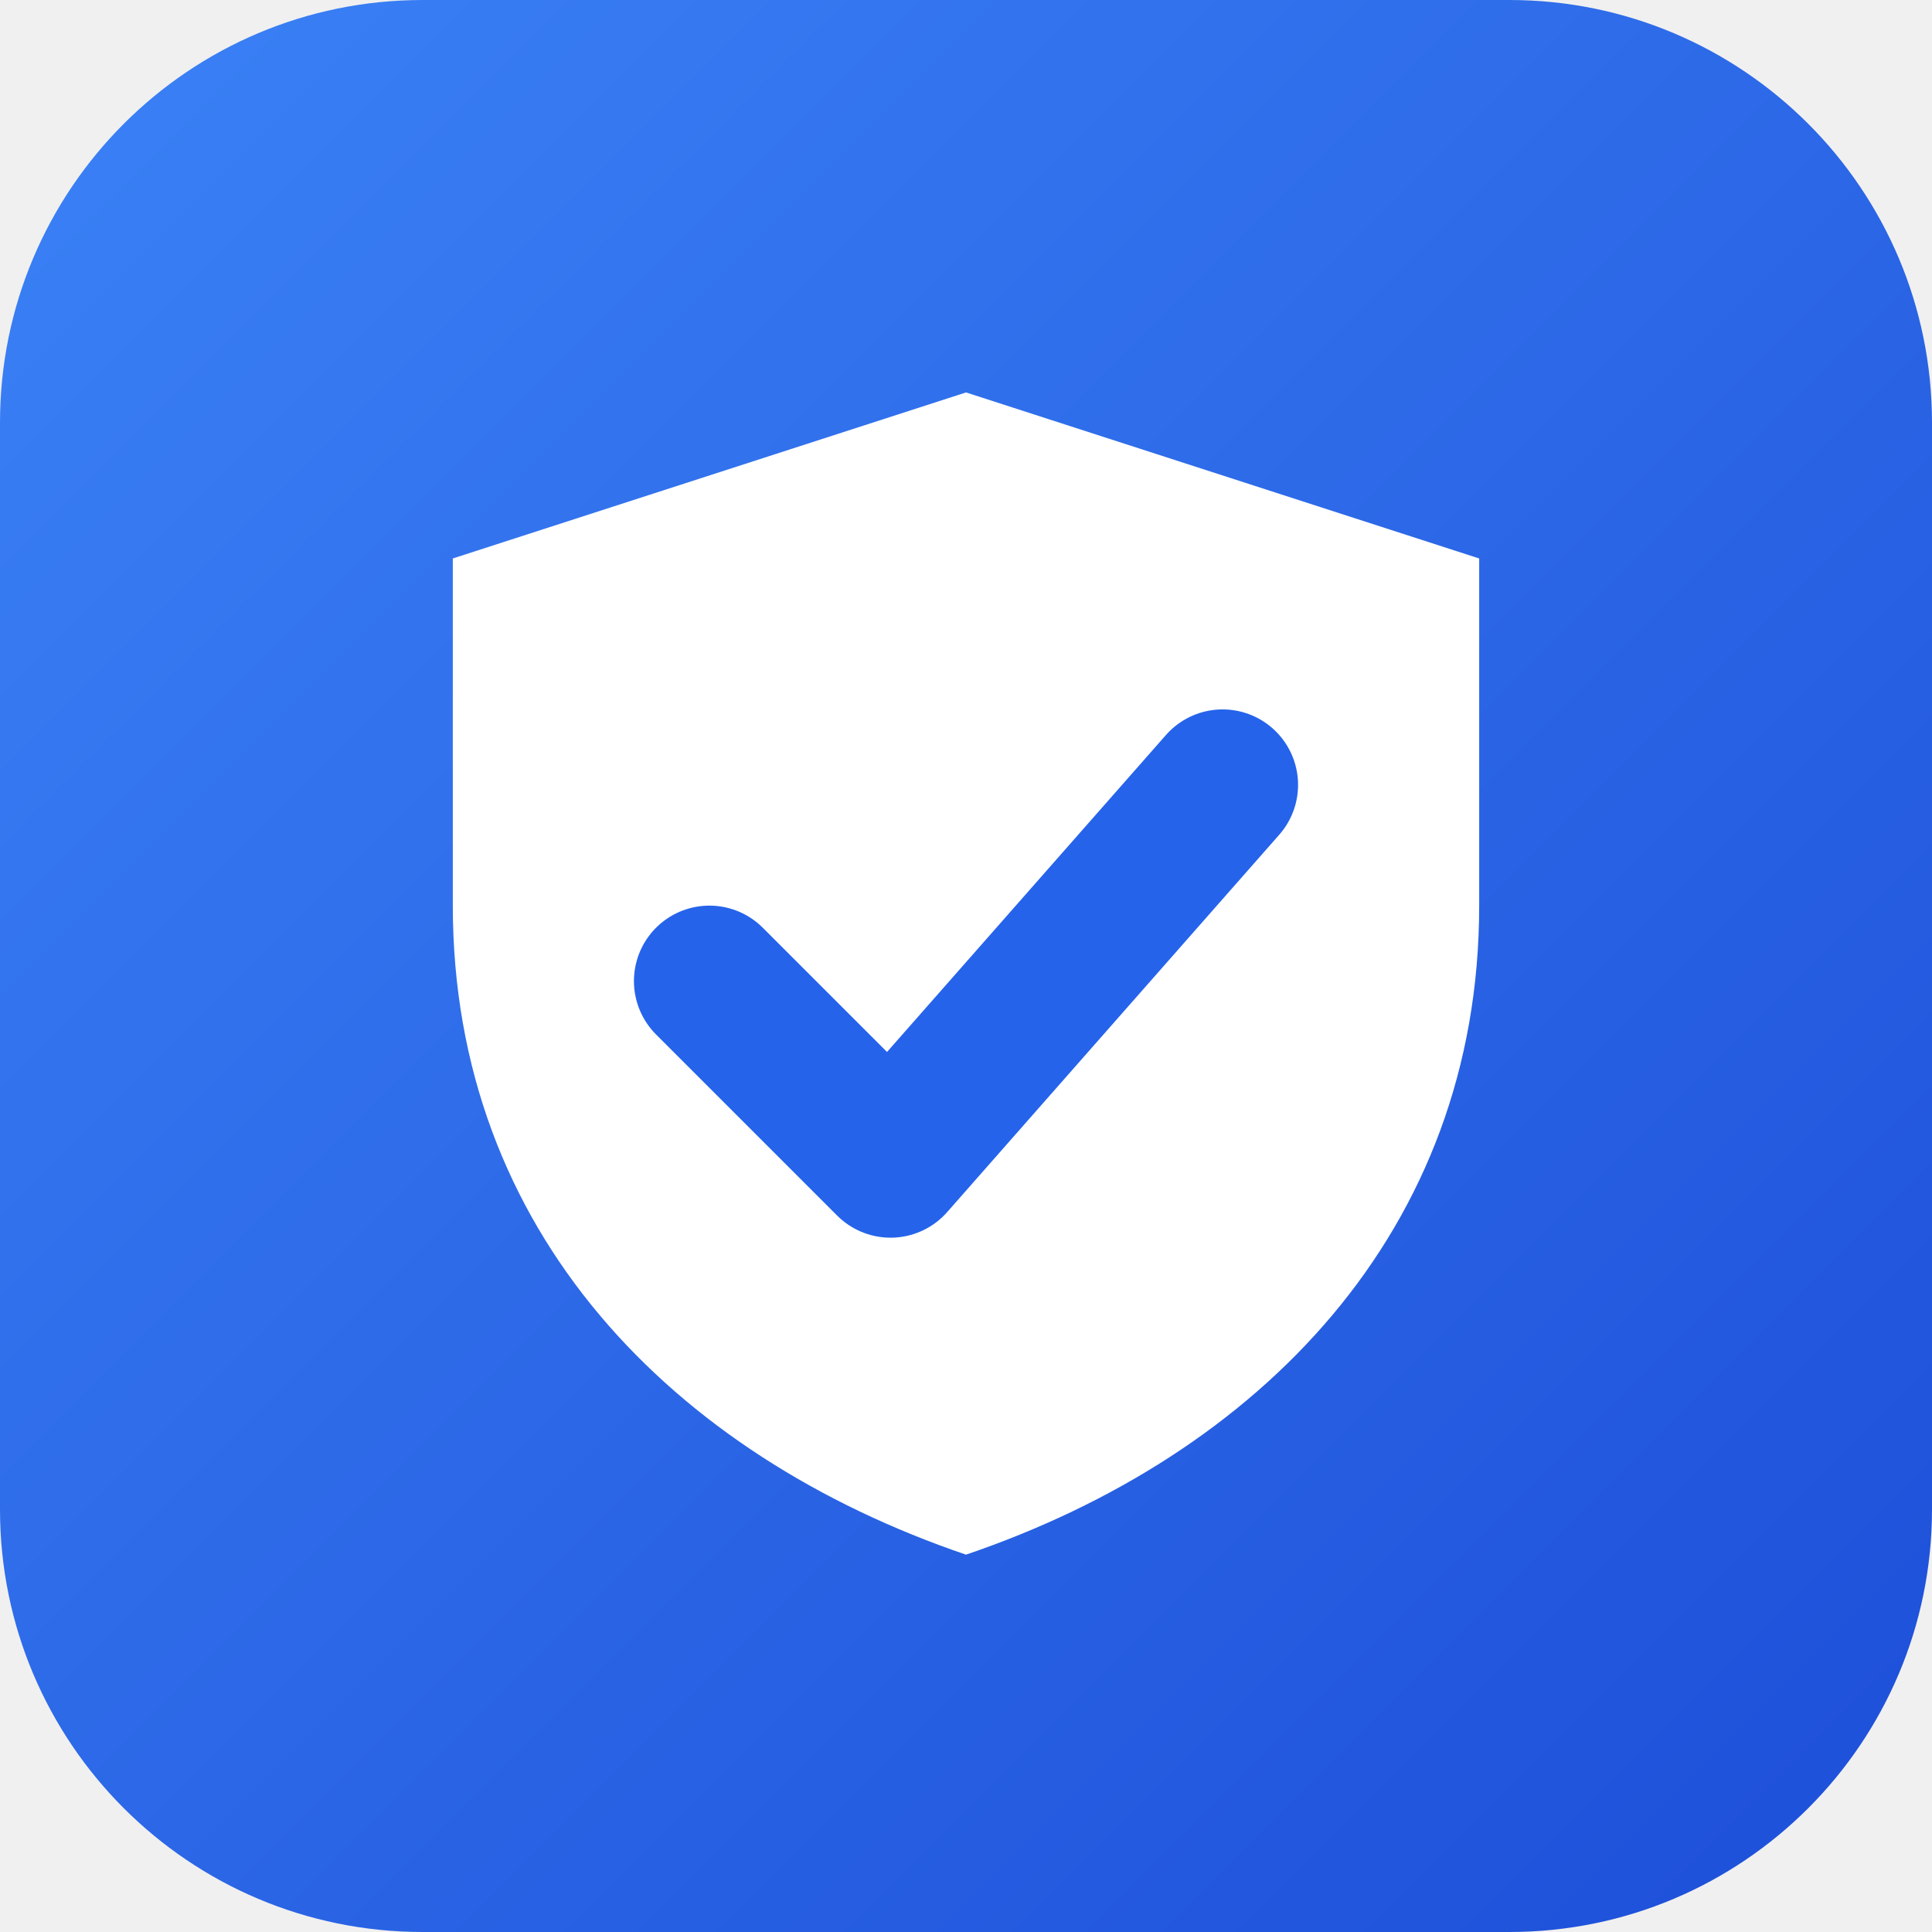
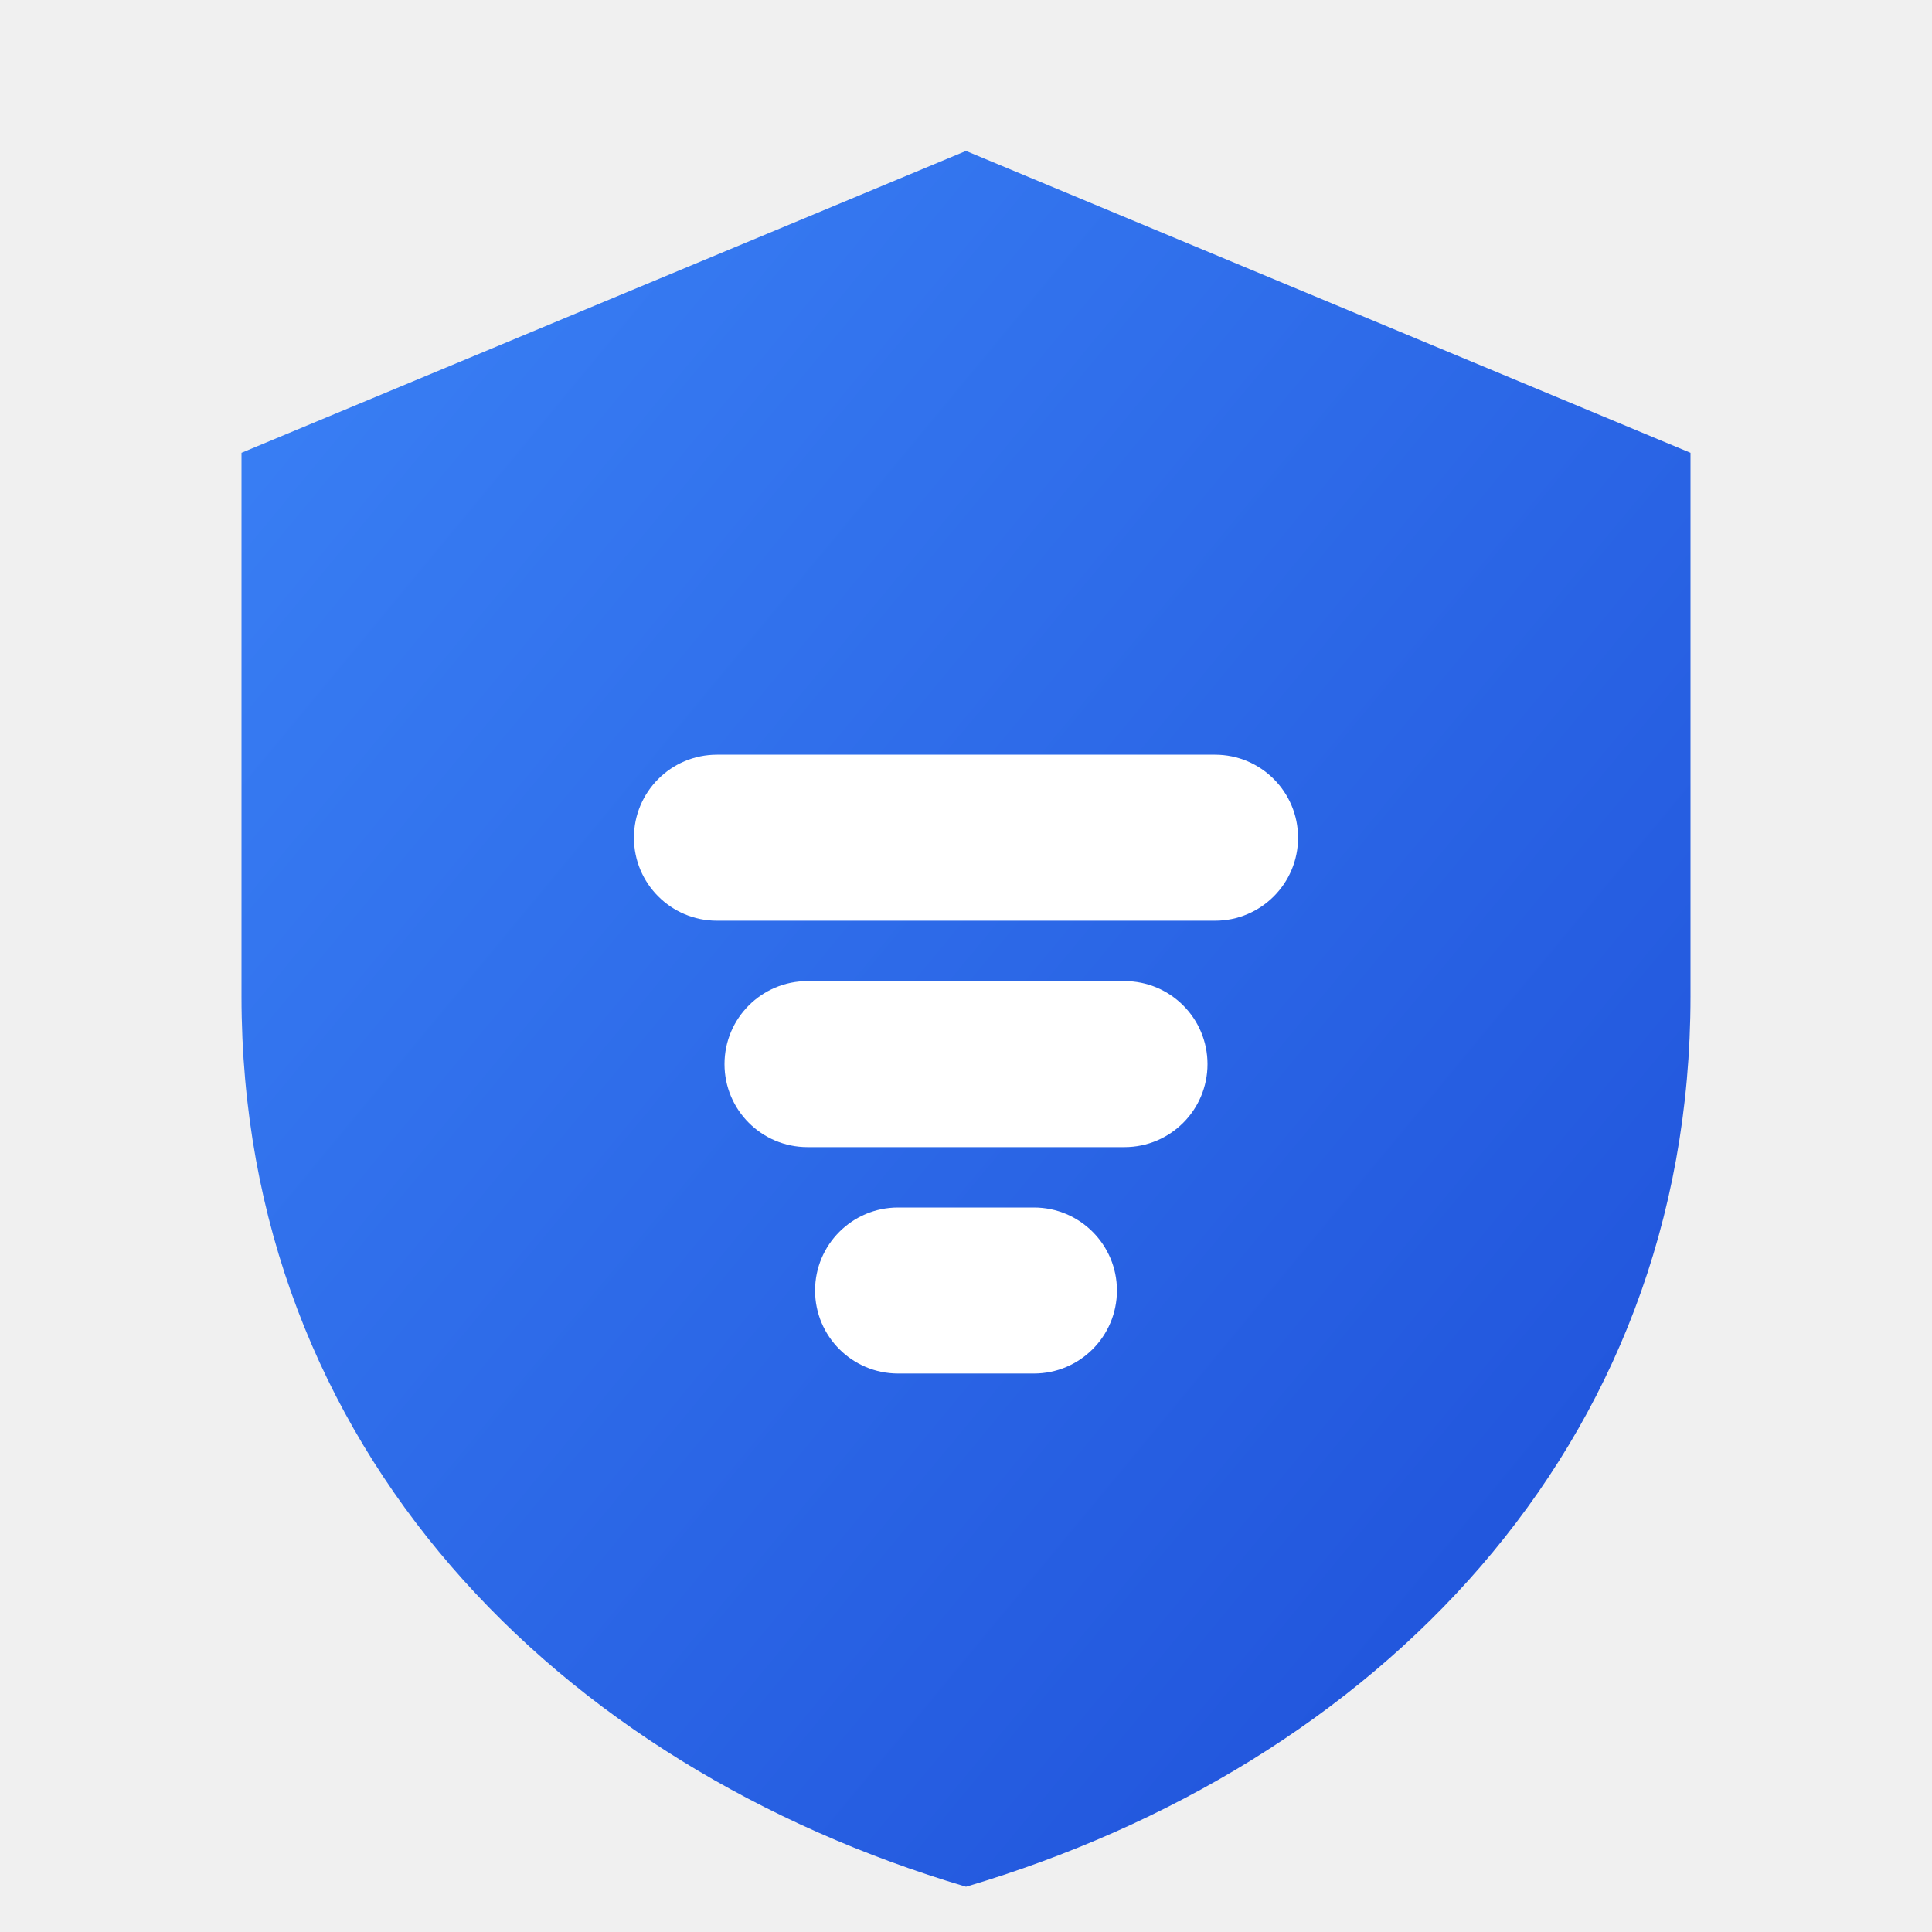
- <svg xmlns="http://www.w3.org/2000/svg" viewBox="0 0 64 64">
+ <svg xmlns="http://www.w3.org/2000/svg" viewBox="0 0 64 64" width="64" height="64" aria-hidden="true">
  <defs>
-     <linearGradient id="gm" x1="0" y1="0" x2="1" y2="1">
+     <linearGradient id="gm-logo" x1="0" y1="0" x2="1" y2="1">
      <stop offset="0" stop-color="#3b82f6" />
      <stop offset="1" stop-color="#1d4ed8" />
    </linearGradient>
  </defs>
-   <rect width="64" height="64" rx="14" fill="url(#gm)" />
-   <path d="M32 13l17 5.5v11.5c0 10.8-7.3 18.2-17 21.5-9.7-3.3-17-10.7-17-21.5V18.5Z" fill="#ffffff" />
-   <path d="M23.5 32.5l6 6 11-12.5" fill="none" stroke="#2563eb" stroke-width="5" stroke-linecap="round" stroke-linejoin="round" />
+   <path d="M32 5 56 15v18c0 15-10.5 25.5-24 29.5C18.5 58.5 8 48 8 33V15Z" fill="url(#gm-logo)" />
+   <g fill="#ffffff">
+     <rect x="21" y="25" width="22" height="5.5" rx="2.75" />
+     <rect x="24" y="32.5" width="16" height="5.5" rx="2.75" />
+     <rect x="27" y="40" width="10" height="5.5" rx="2.75" />
+   </g>
</svg>
